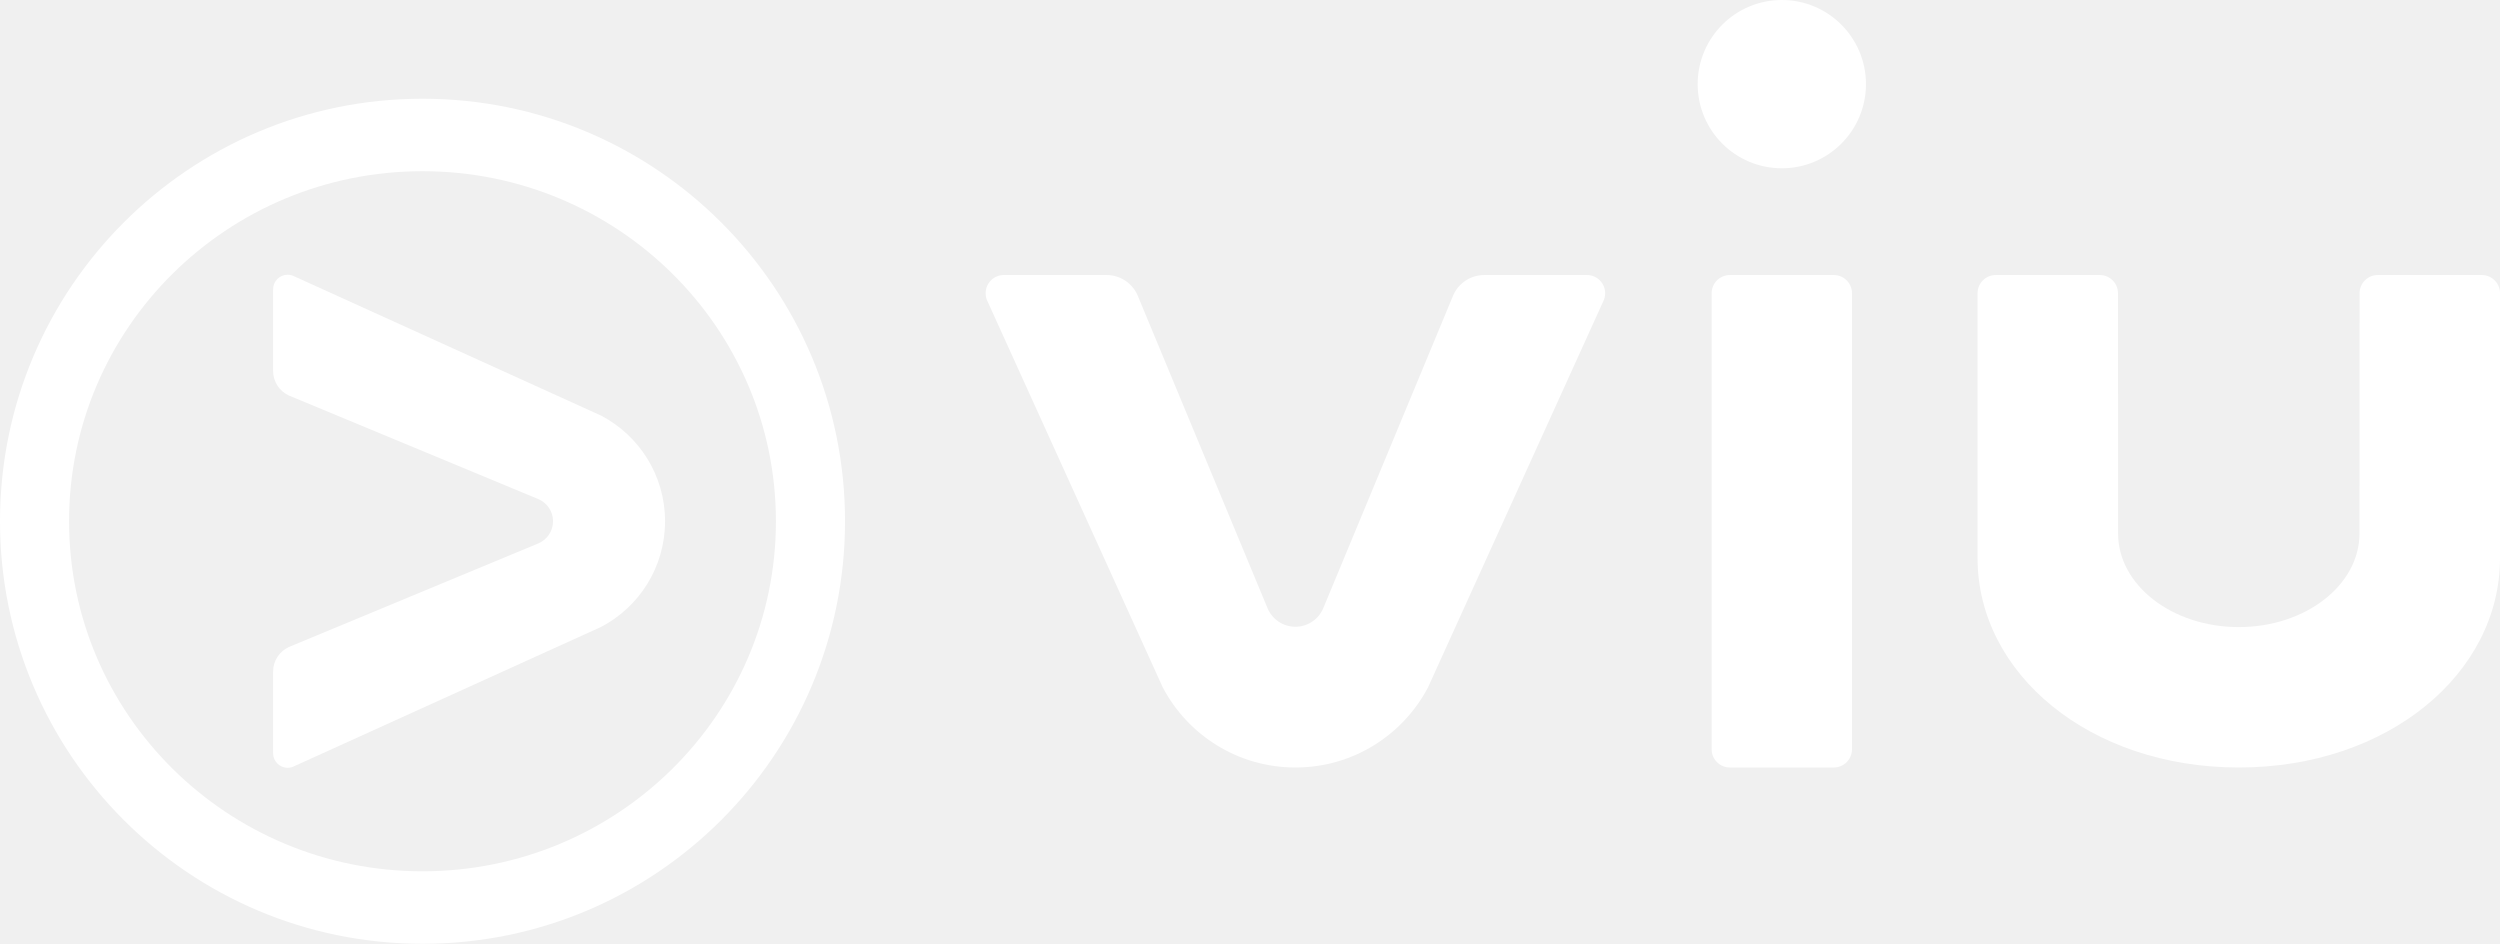
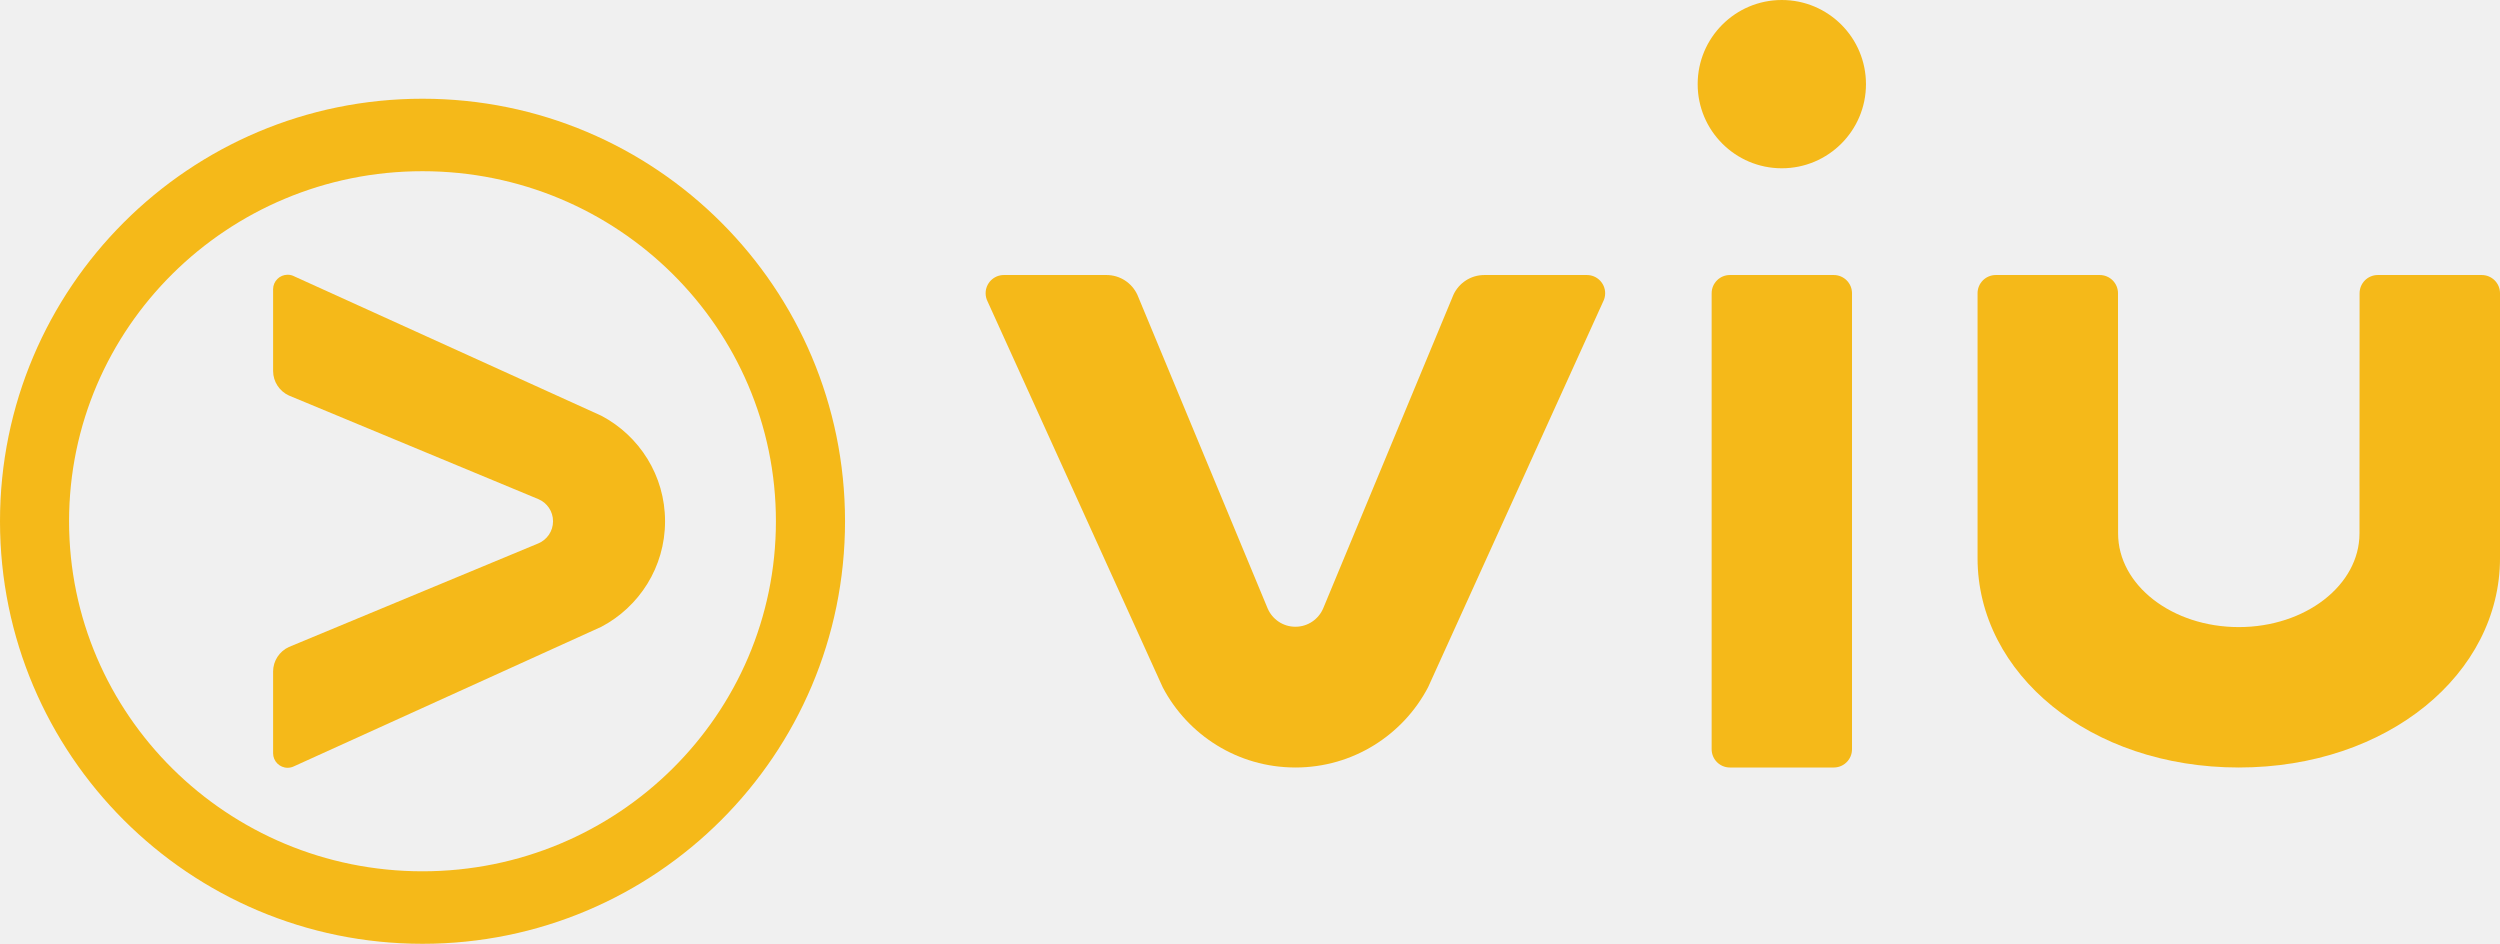
<svg xmlns="http://www.w3.org/2000/svg" width="398.367px" height="150.39px" viewBox="0 0 398.367 150.39">
  <style type="text/css">
- 	.st0{fill:#FFFFFF;}
+ 	.st0{fill:#F5B919;}
</style>
  <g>
    <g>
      <path class="st0" d="M105.974,83.06v-0.003c0-7.304-4.121-13.641-10.168-16.818    L46.91,44.046c-0.325-0.172-0.685-0.268-1.077-0.268    c-1.275,0-2.316,1.036-2.316,2.313v13.012c0,1.736,1.028,3.232,2.505,3.916    L85.791,79.535c1.373,0.58,2.334,1.939,2.334,3.525v0.003    c0,1.584-0.962,2.942-2.334,3.523l-39.769,16.516    c-1.476,0.684-2.505,2.178-2.505,3.915v13.014c0,1.275,1.041,2.313,2.316,2.313    c0.391,0,0.752-0.098,1.077-0.266L95.806,99.885    c6.047-3.177,10.168-9.515,10.168-16.82V83.06z" />
      <path class="st0" d="M134.653,83.065c0,37.179-30.142,67.326-67.329,67.326    C30.141,150.39,0,120.243,0,83.065C0,45.876,30.141,15.732,67.324,15.732    C104.511,15.732,134.653,45.876,134.653,83.065 M67.324,27.281    c-31.099,0-56.318,24.974-56.318,55.783c0,30.797,25.219,55.775,56.318,55.775    c31.099,0,56.316-24.978,56.316-55.775C123.64,52.255,98.423,27.281,67.324,27.281" />
      <path class="st0" d="M275.65,122.299c-1.6,0-2.904-1.301-2.904-2.906v-72.663    c0-1.605,1.304-2.906,2.904-2.906h16.555c1.608,0,2.906,1.301,2.906,2.906v72.663    c0,1.605-1.298,2.906-2.906,2.906H275.65z" />
      <path class="st0" d="M206.419,122.299h0.005c9.172,0,17.141-5.18,21.131-12.777    l27.889-61.439c0.211-0.404,0.333-0.866,0.333-1.355    c0-1.603-1.303-2.904-2.903-2.904h-16.355c-2.18,0-4.062,1.288-4.917,3.145    L210.848,96.938c-0.731,1.722-2.436,2.932-4.426,2.932h-0.008    c-1.99,0-3.695-1.21-4.425-2.932l-20.755-49.97    c-0.859-1.857-2.739-3.145-4.917-3.145h-16.357c-1.603,0-2.904,1.301-2.904,2.904    c0,0.489,0.123,0.95,0.333,1.355l27.888,61.439    c3.991,7.597,11.96,12.777,21.134,12.777H206.419z" />
      <path class="st0" d="M297.337,13.41c0,7.404-6.005,13.405-13.41,13.405    c-7.402,0-13.409-6.002-13.409-13.405C270.518,6.005,276.525,0,283.927,0    C291.332,0,297.337,6.005,297.337,13.41" />
      <path class="st0" d="M356.745,122.299c23.742,0,41.623-14.94,41.623-33.366V46.73    c0-1.605-1.301-2.906-2.908-2.906h-16.565c-1.605,0-2.903,1.301-2.903,2.906    l-0.016,38.272c0,8.24-8.612,14.922-19.232,14.922    c-10.62,0-19.233-6.682-19.233-14.922l-0.015-38.272    c0-1.605-1.299-2.906-2.908-2.906h-16.565c-1.603,0-2.906,1.301-2.906,2.906    v42.203C315.119,107.358,332.999,122.299,356.745,122.299" />
    </g>
  </g>
</svg>
